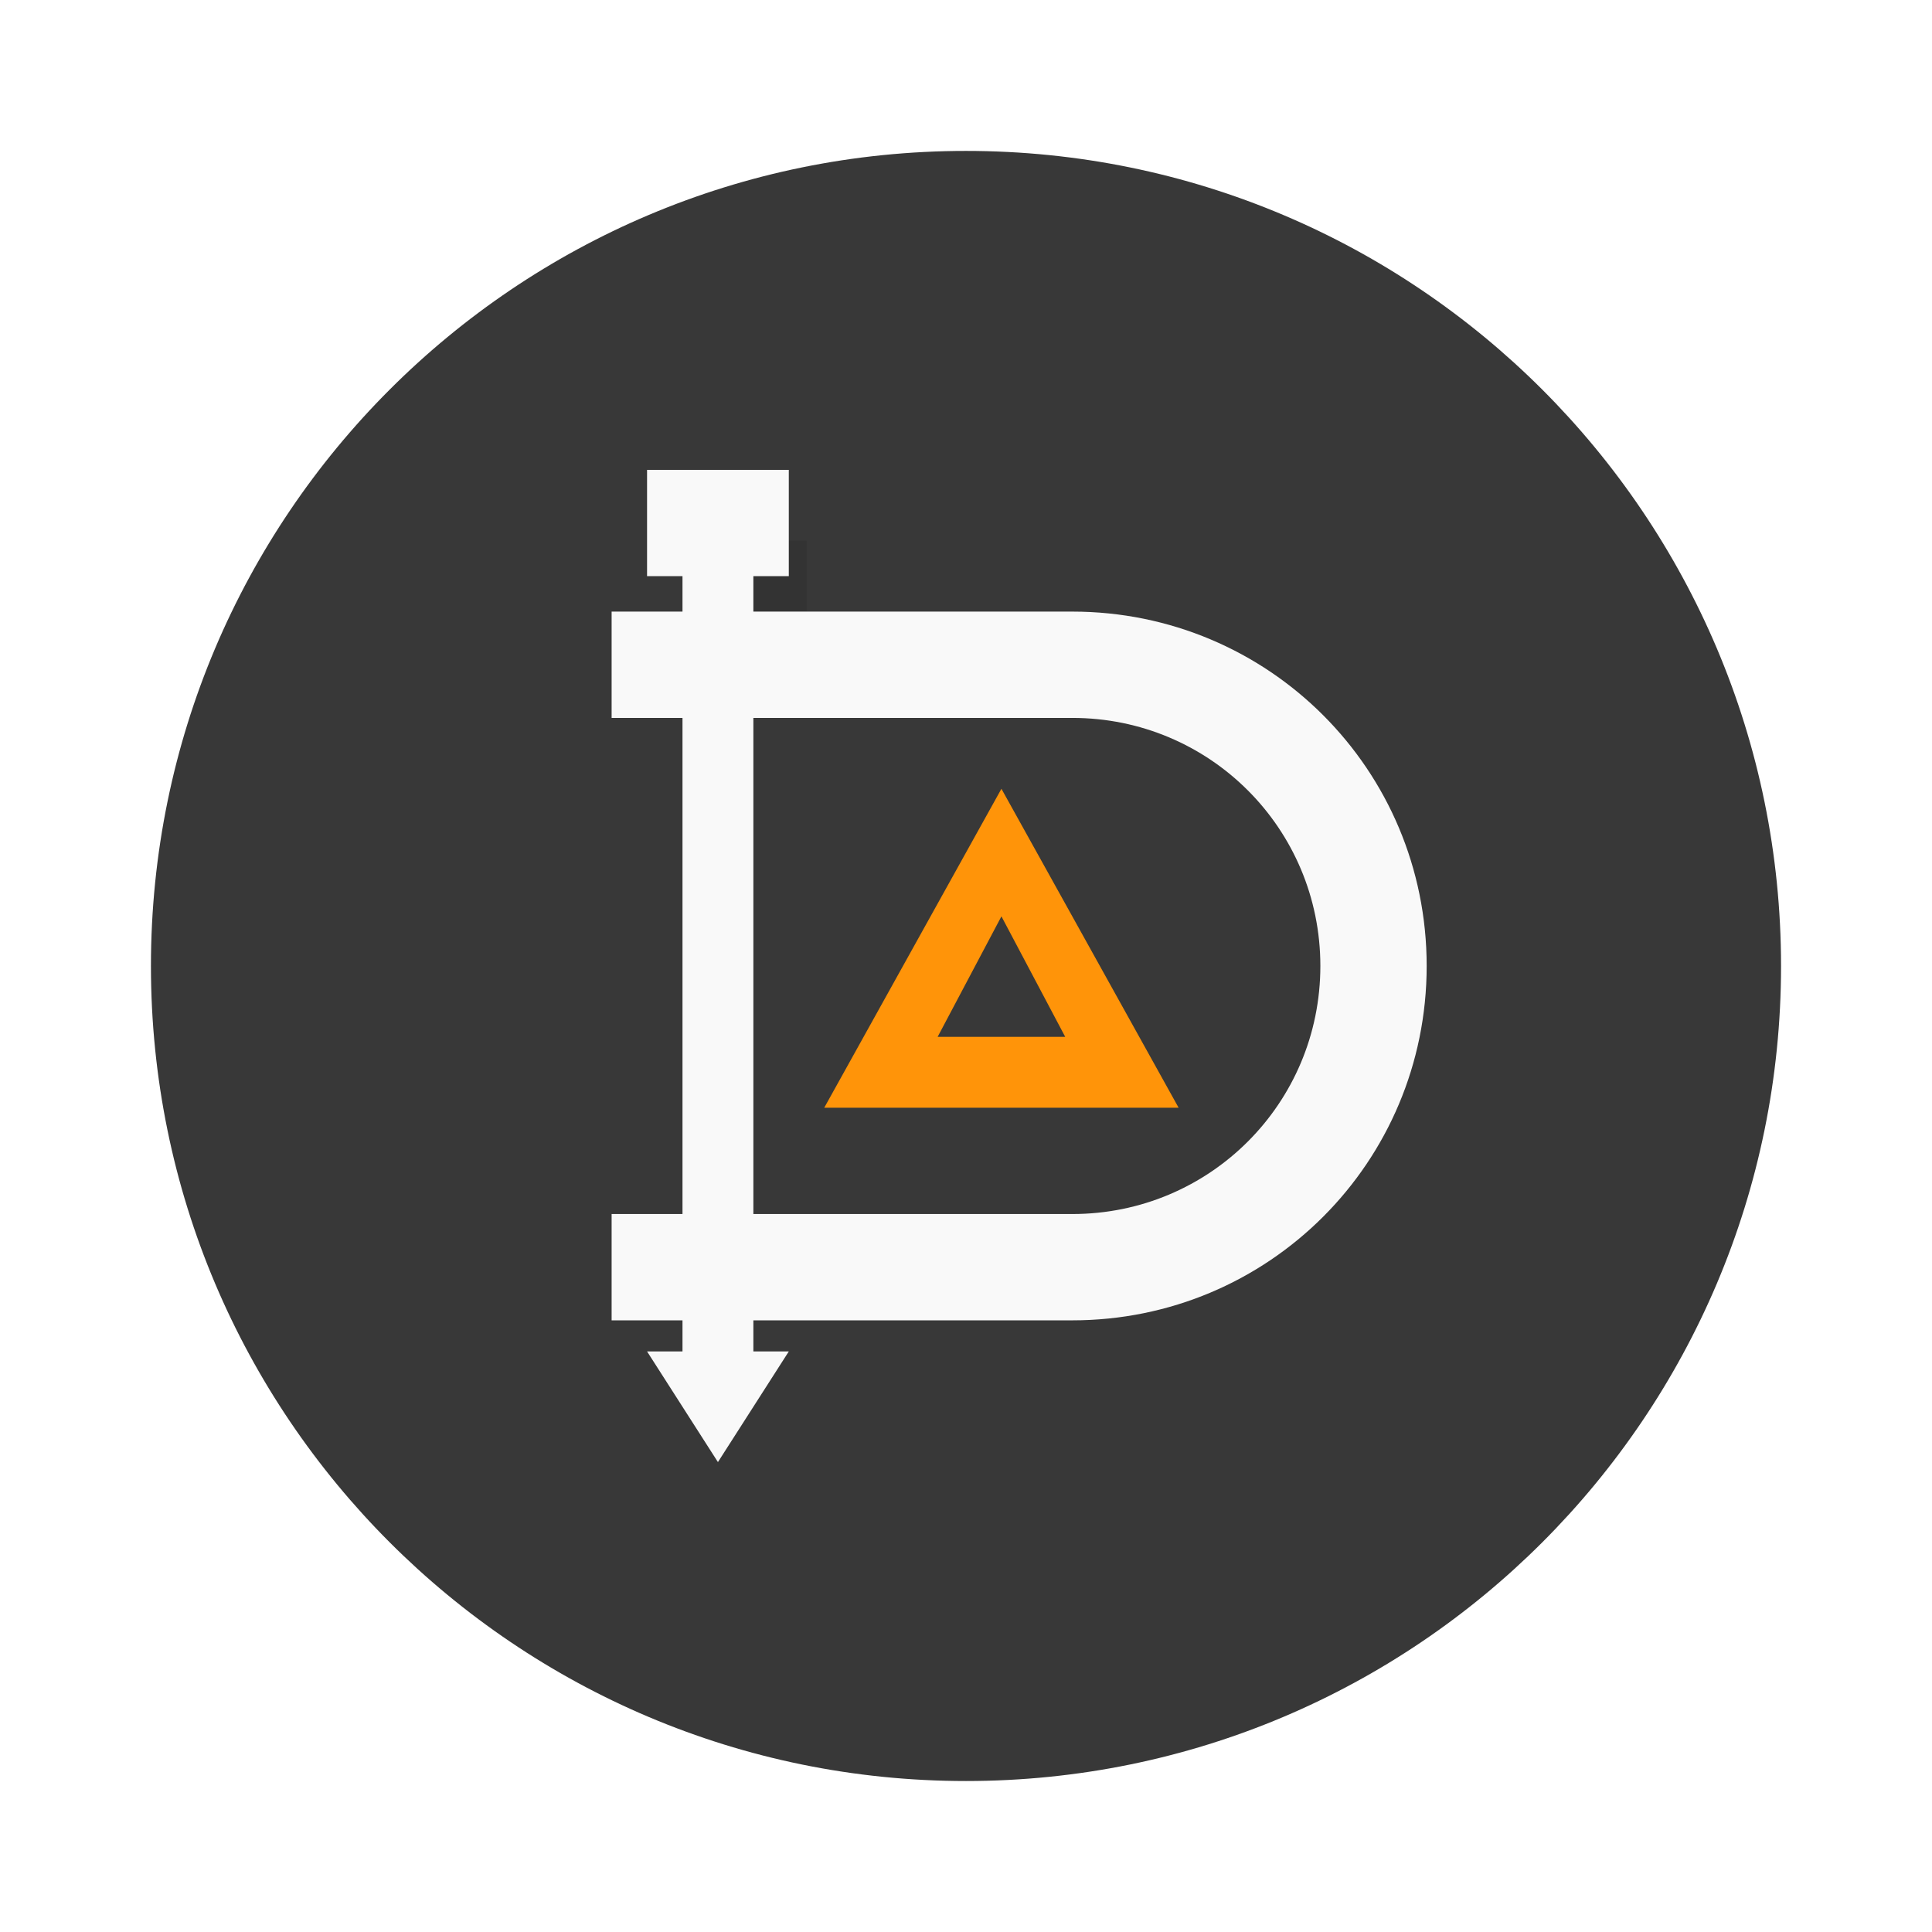
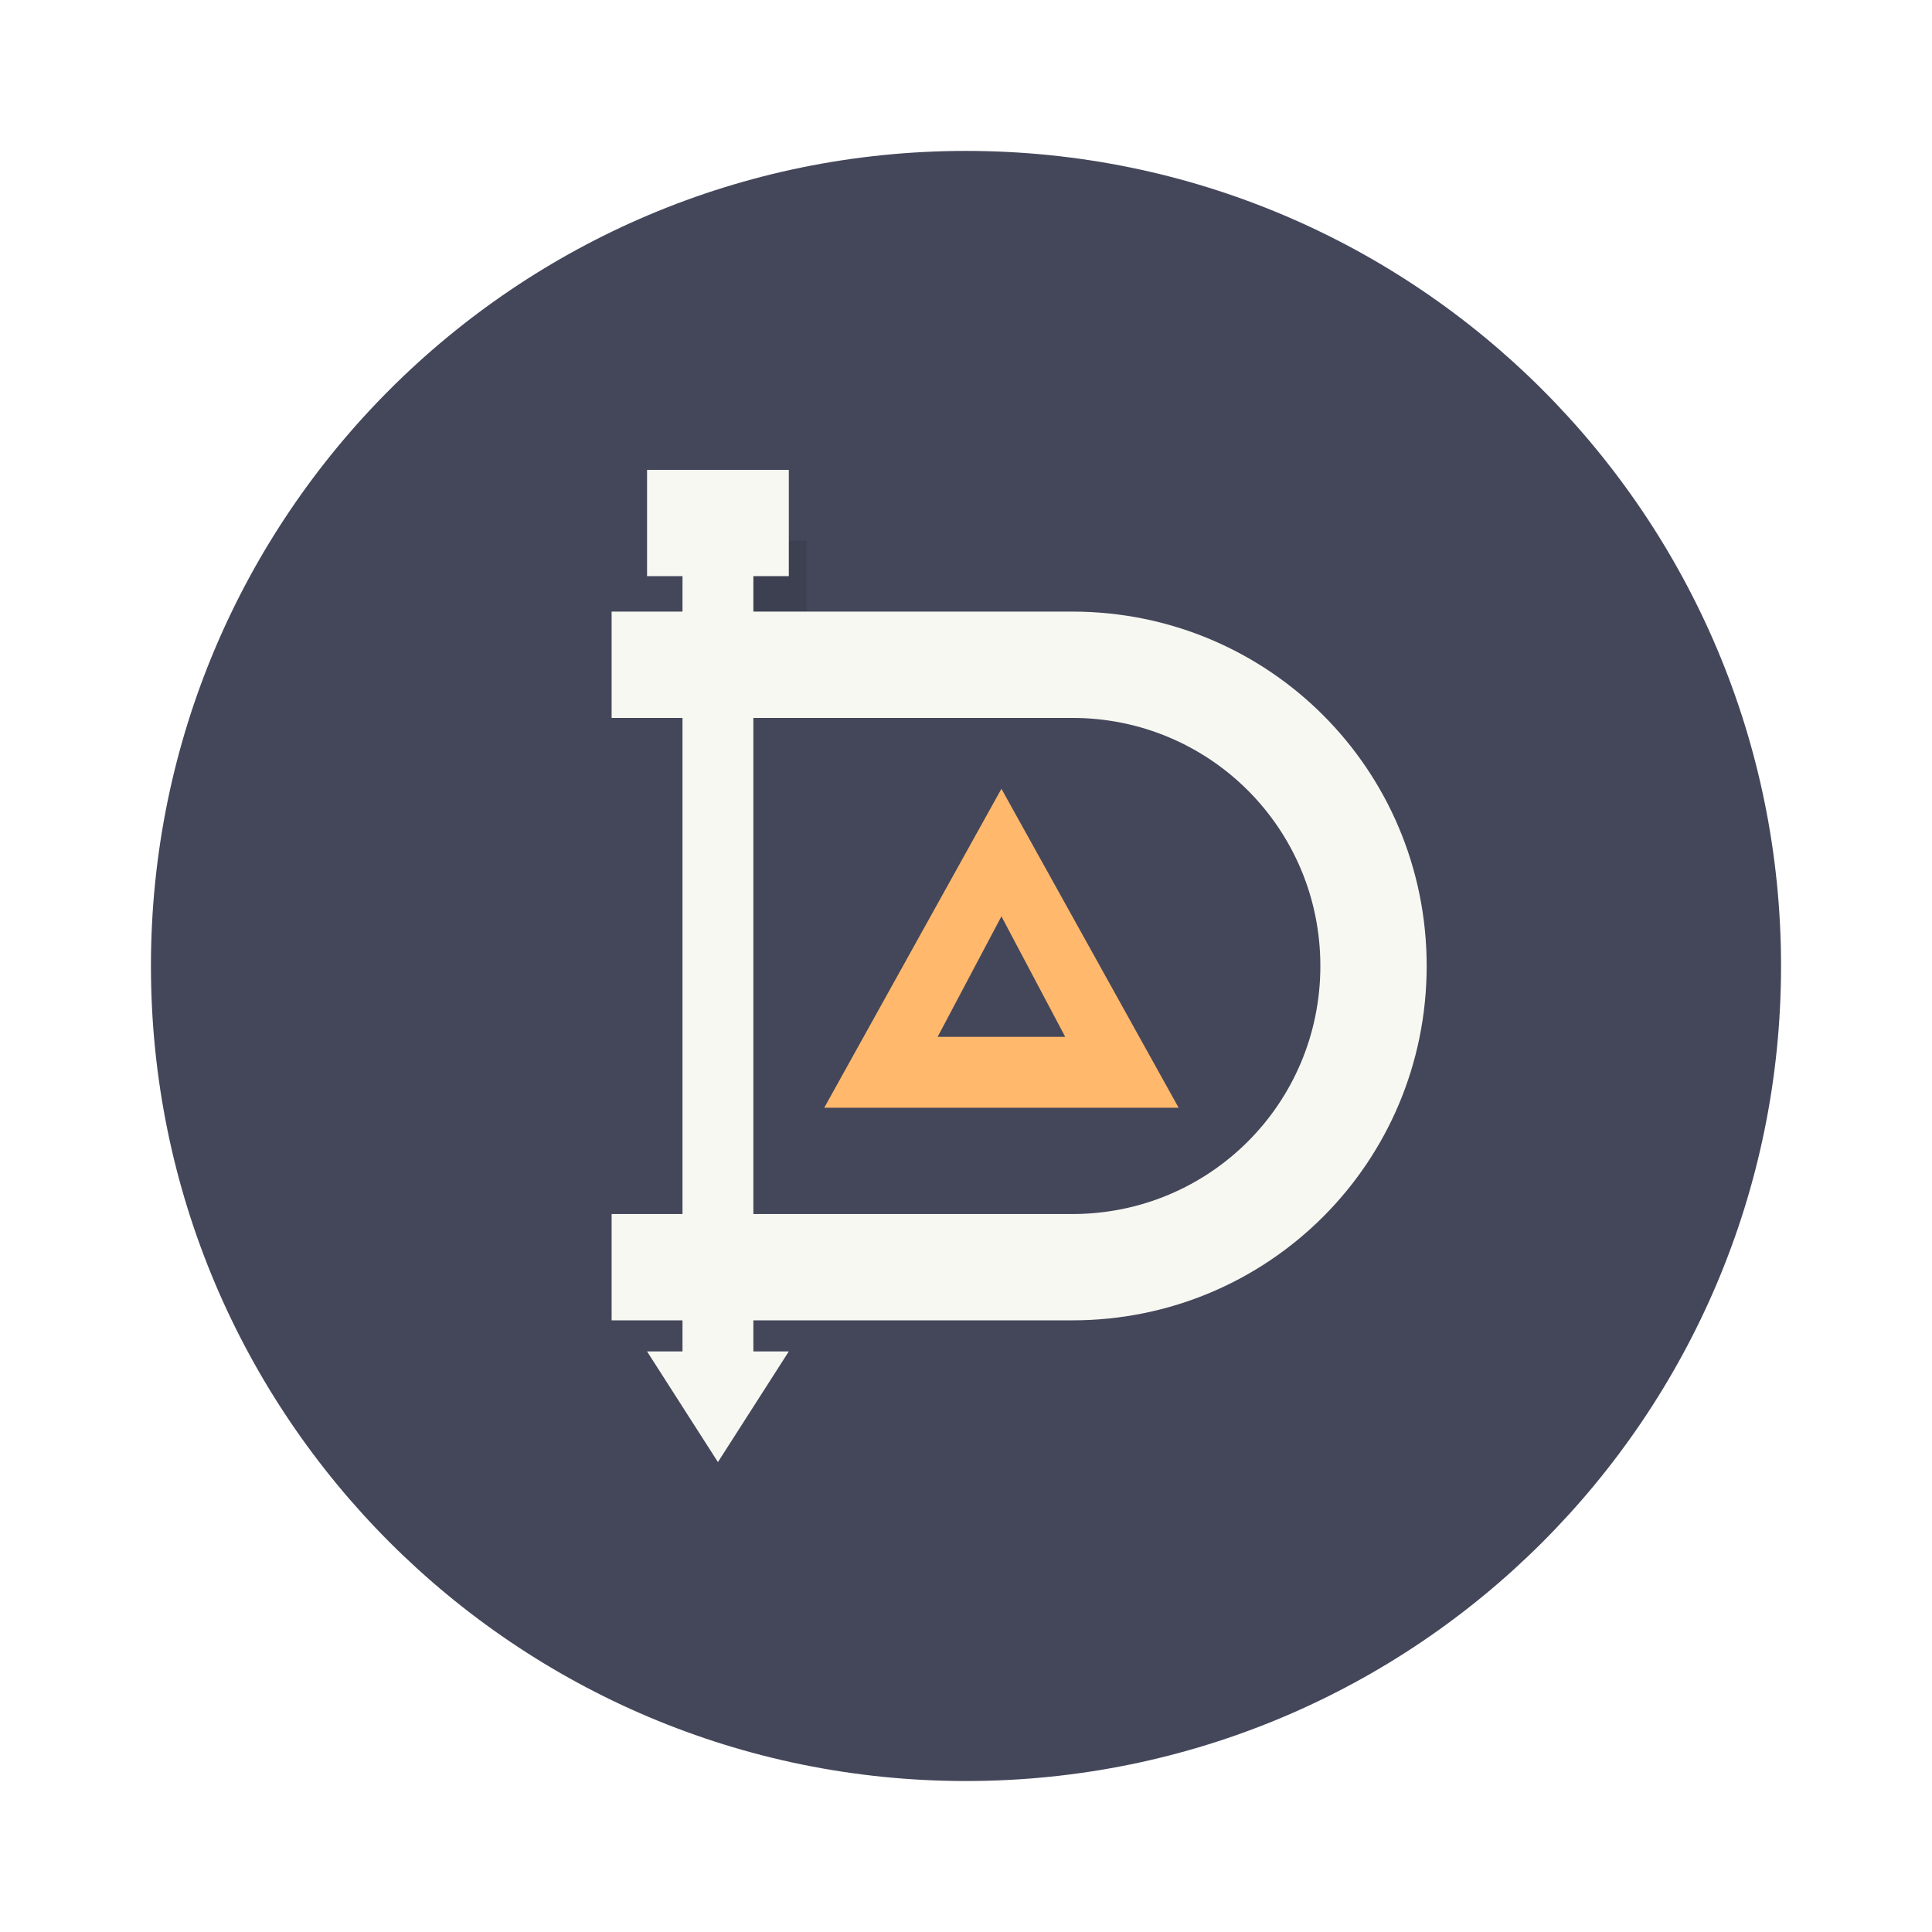
- <svg xmlns="http://www.w3.org/2000/svg" width="64" height="64" version="1.1" viewBox="0 0 64 64">
-   <g transform="matrix(1.1739 0 0 1.1739 3.8261 -14.957)" stroke-width=".852">
-     <g stroke-width=".852">
-       <g transform="translate(0,16)">
-         <path d="m24 1c12.703 0 23 10.297 23 23s-10.297 23-23 23-23-10.297-23-23 10.297-23 23-23z" fill="#383838" stroke-width=".852" />
+ <svg xmlns="http://www.w3.org/2000/svg" width="64" height="64" version="1.1" viewBox="0 0 64 64" id="svg32">
+   <defs id="defs36" />
+   <g transform="matrix(1.1739 0 0 1.1739 3.8261 -14.957)" stroke-width=".852" id="g30">
+     <g stroke-width=".852" id="g26">
+       <g transform="translate(0,16)" id="g4">
+         <path d="m24 1c12.703 0 23 10.297 23 23s-10.297 23-23 23-23-10.297-23-23 10.297-23 23-23z" fill="#383838" stroke-width=".852" id="path2" style="fill:#44475a" />
      </g>
-       <g transform="translate(0,16)">
-         <g stroke-width=".852">
-           <g transform="translate(1,1)" stroke-width=".852">
-             <g opacity=".1" stroke-width=".852">
-               <g stroke-width=".852">
-                 <path d="m16.5 11h2v1.996h-2" />
+       <g transform="translate(0,16)" id="g16">
+         <g stroke-width=".852" id="g14">
+           <g transform="translate(1,1)" stroke-width=".852" id="g12">
+             <g opacity=".1" stroke-width=".852" id="g10">
+               <g stroke-width=".852" id="g8">
+                 <path d="m16.5 11h2v1.996h-2" id="path6" />
              </g>
            </g>
          </g>
        </g>
      </g>
-       <g transform="translate(1,16)">
-         <g stroke-width=".852">
-           <g stroke-width=".852">
-             <path d="m24 19-5 9h10m-3.2-2h-3.6l1.8-3.4" fill="#ff9409" />
+       <g transform="translate(1,16)" id="g24">
+         <g stroke-width=".852" id="g22">
+           <g stroke-width=".852" id="g20">
+             <path d="m24 19-5 9h10m-3.2-2h-3.6l1.8-3.4" fill="#ff9409" id="path18" style="fill:#ffb86c" />
          </g>
        </g>
      </g>
    </g>
-     <path d="m15 26v3h1v1h-2v3h2v14h-2v3h2v0.877h-1l2 3.123 2-3.123h-1v-0.877h9c5.54 0 10-4.46 10-10s-4.46-10-10-10h-9v-1h1v-3zm3 7h9c3.878 0 7 3.122 7 7s-3.122 7-7 7h-9z" fill="#f9f9f9" />
+     <path d="m15 26v3h1v1h-2v3h2v14h-2v3h2v0.877h-1l2 3.123 2-3.123h-1v-0.877h9c5.54 0 10-4.46 10-10s-4.46-10-10-10h-9v-1h1v-3zm3 7h9c3.878 0 7 3.122 7 7s-3.122 7-7 7h-9z" fill="#f9f9f9" id="path28" style="fill:#f8f8f2" />
  </g>
</svg>
